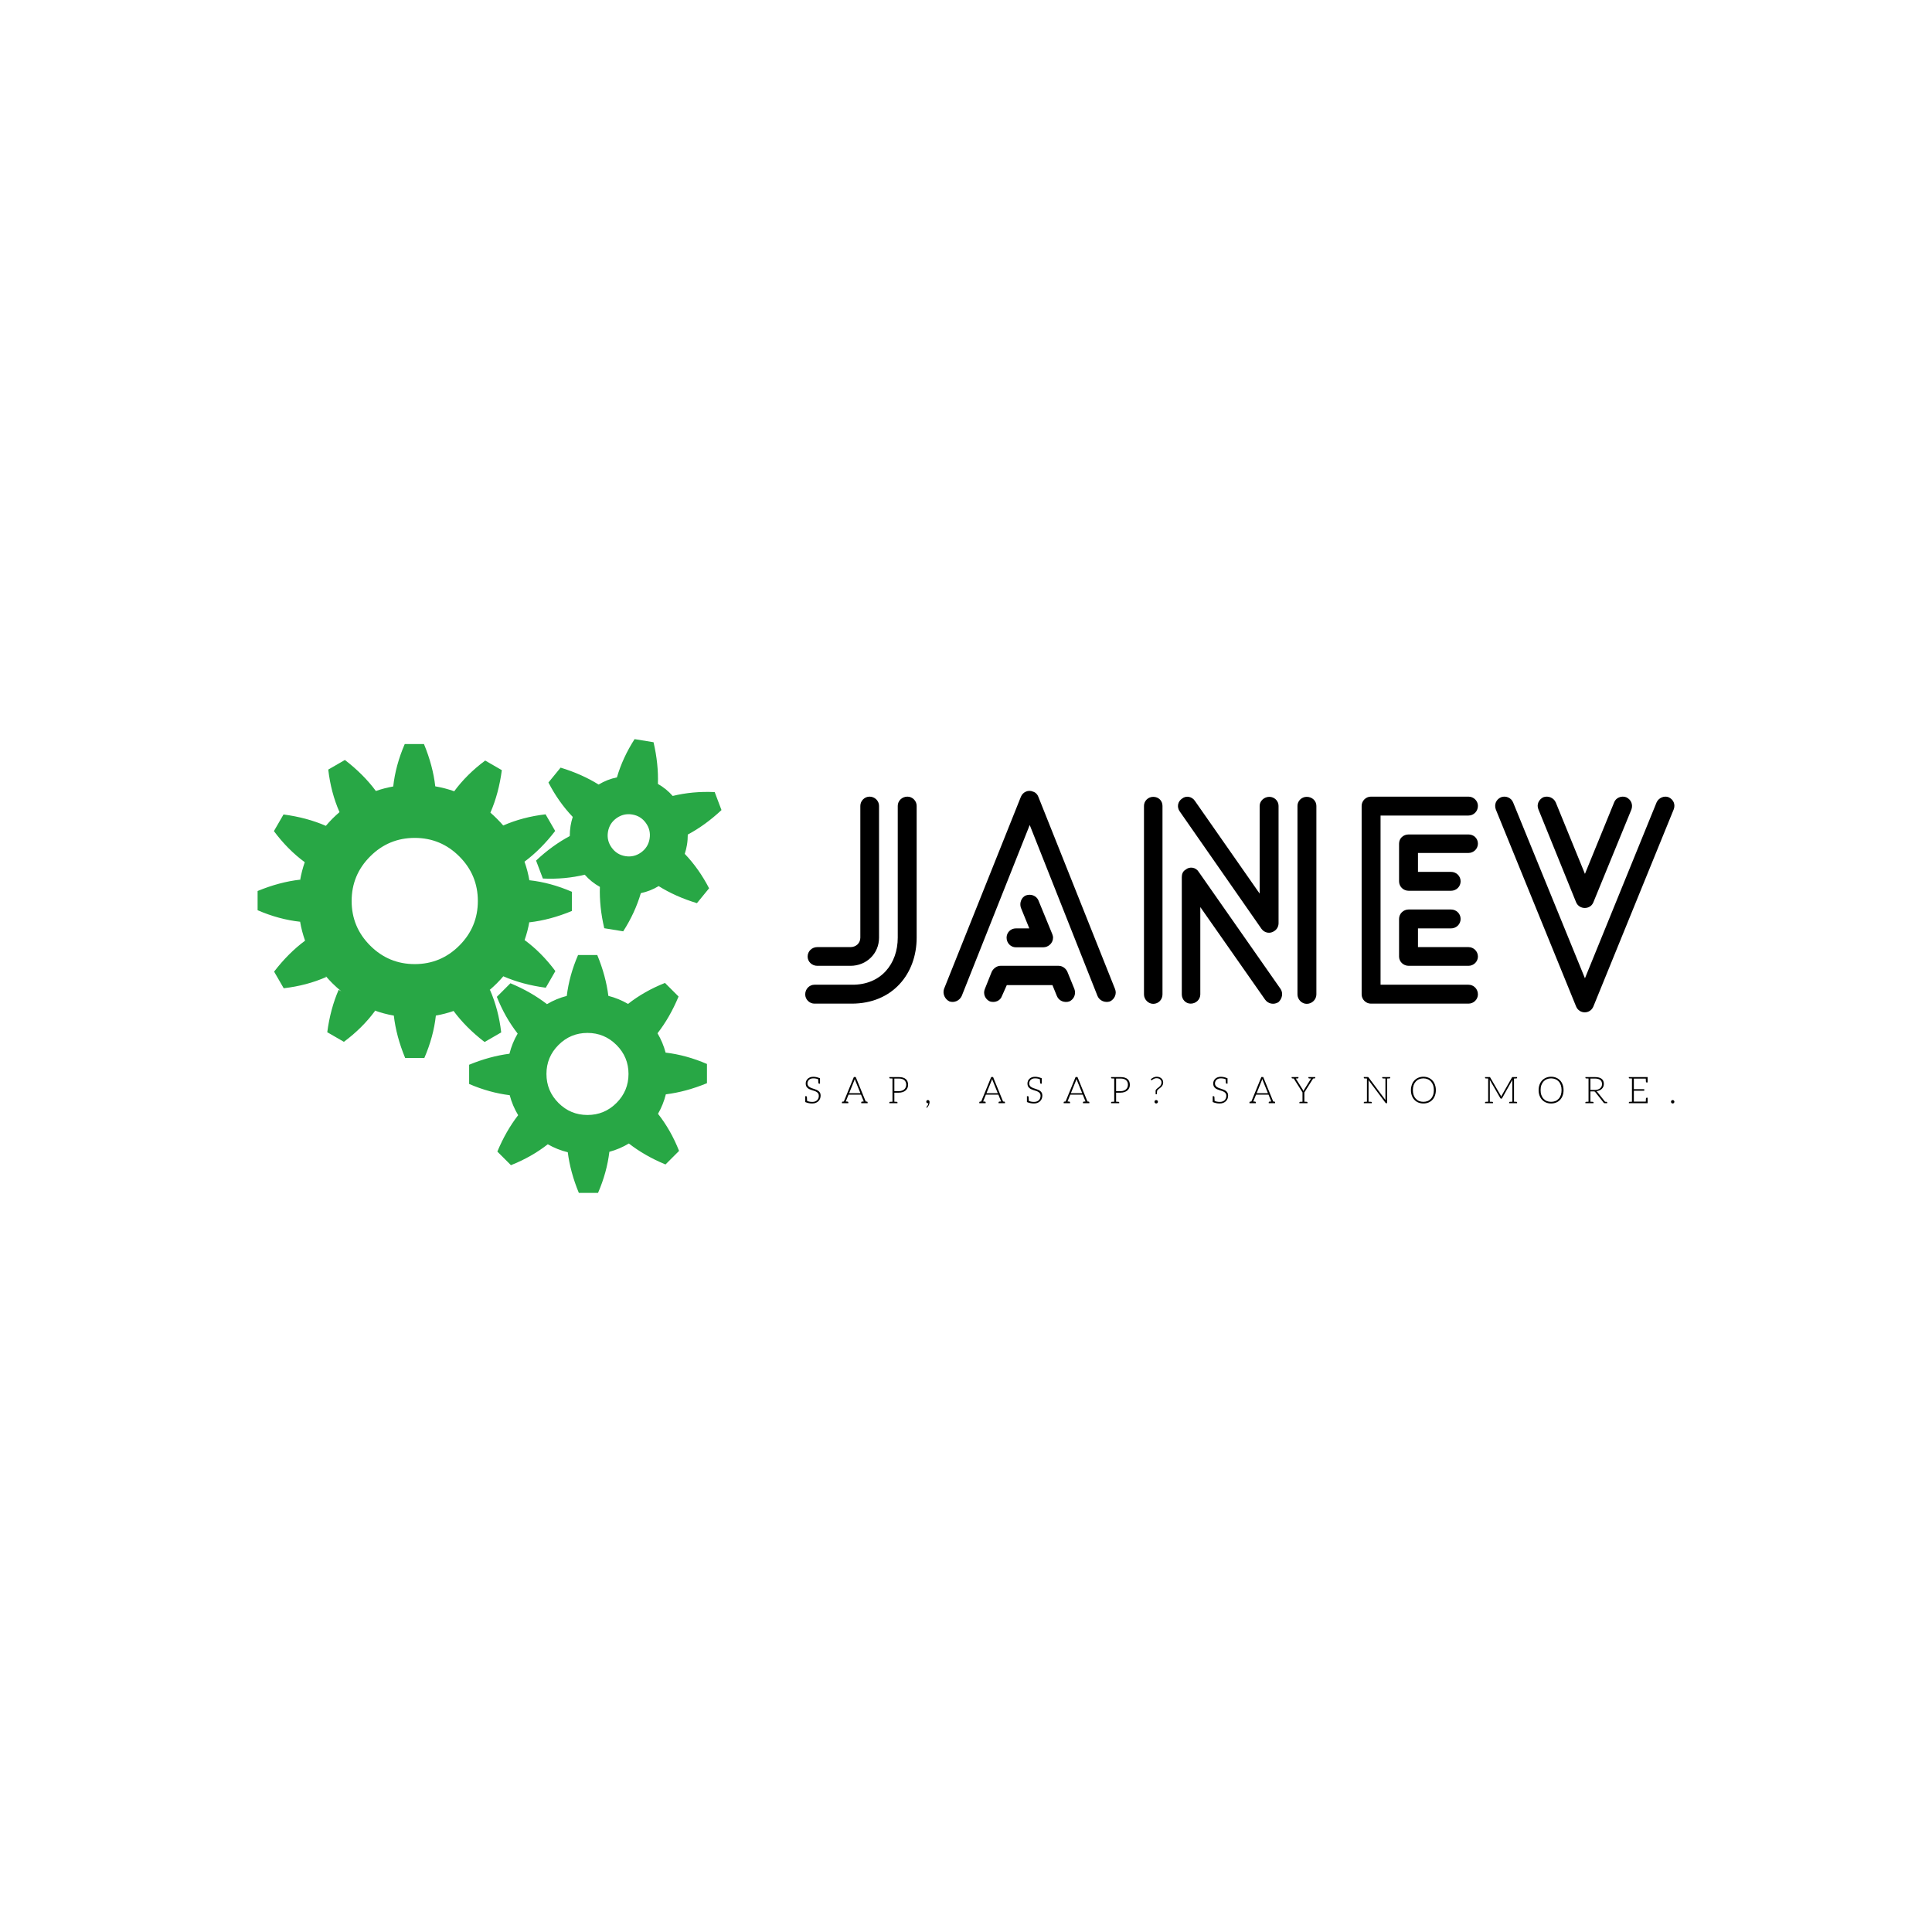
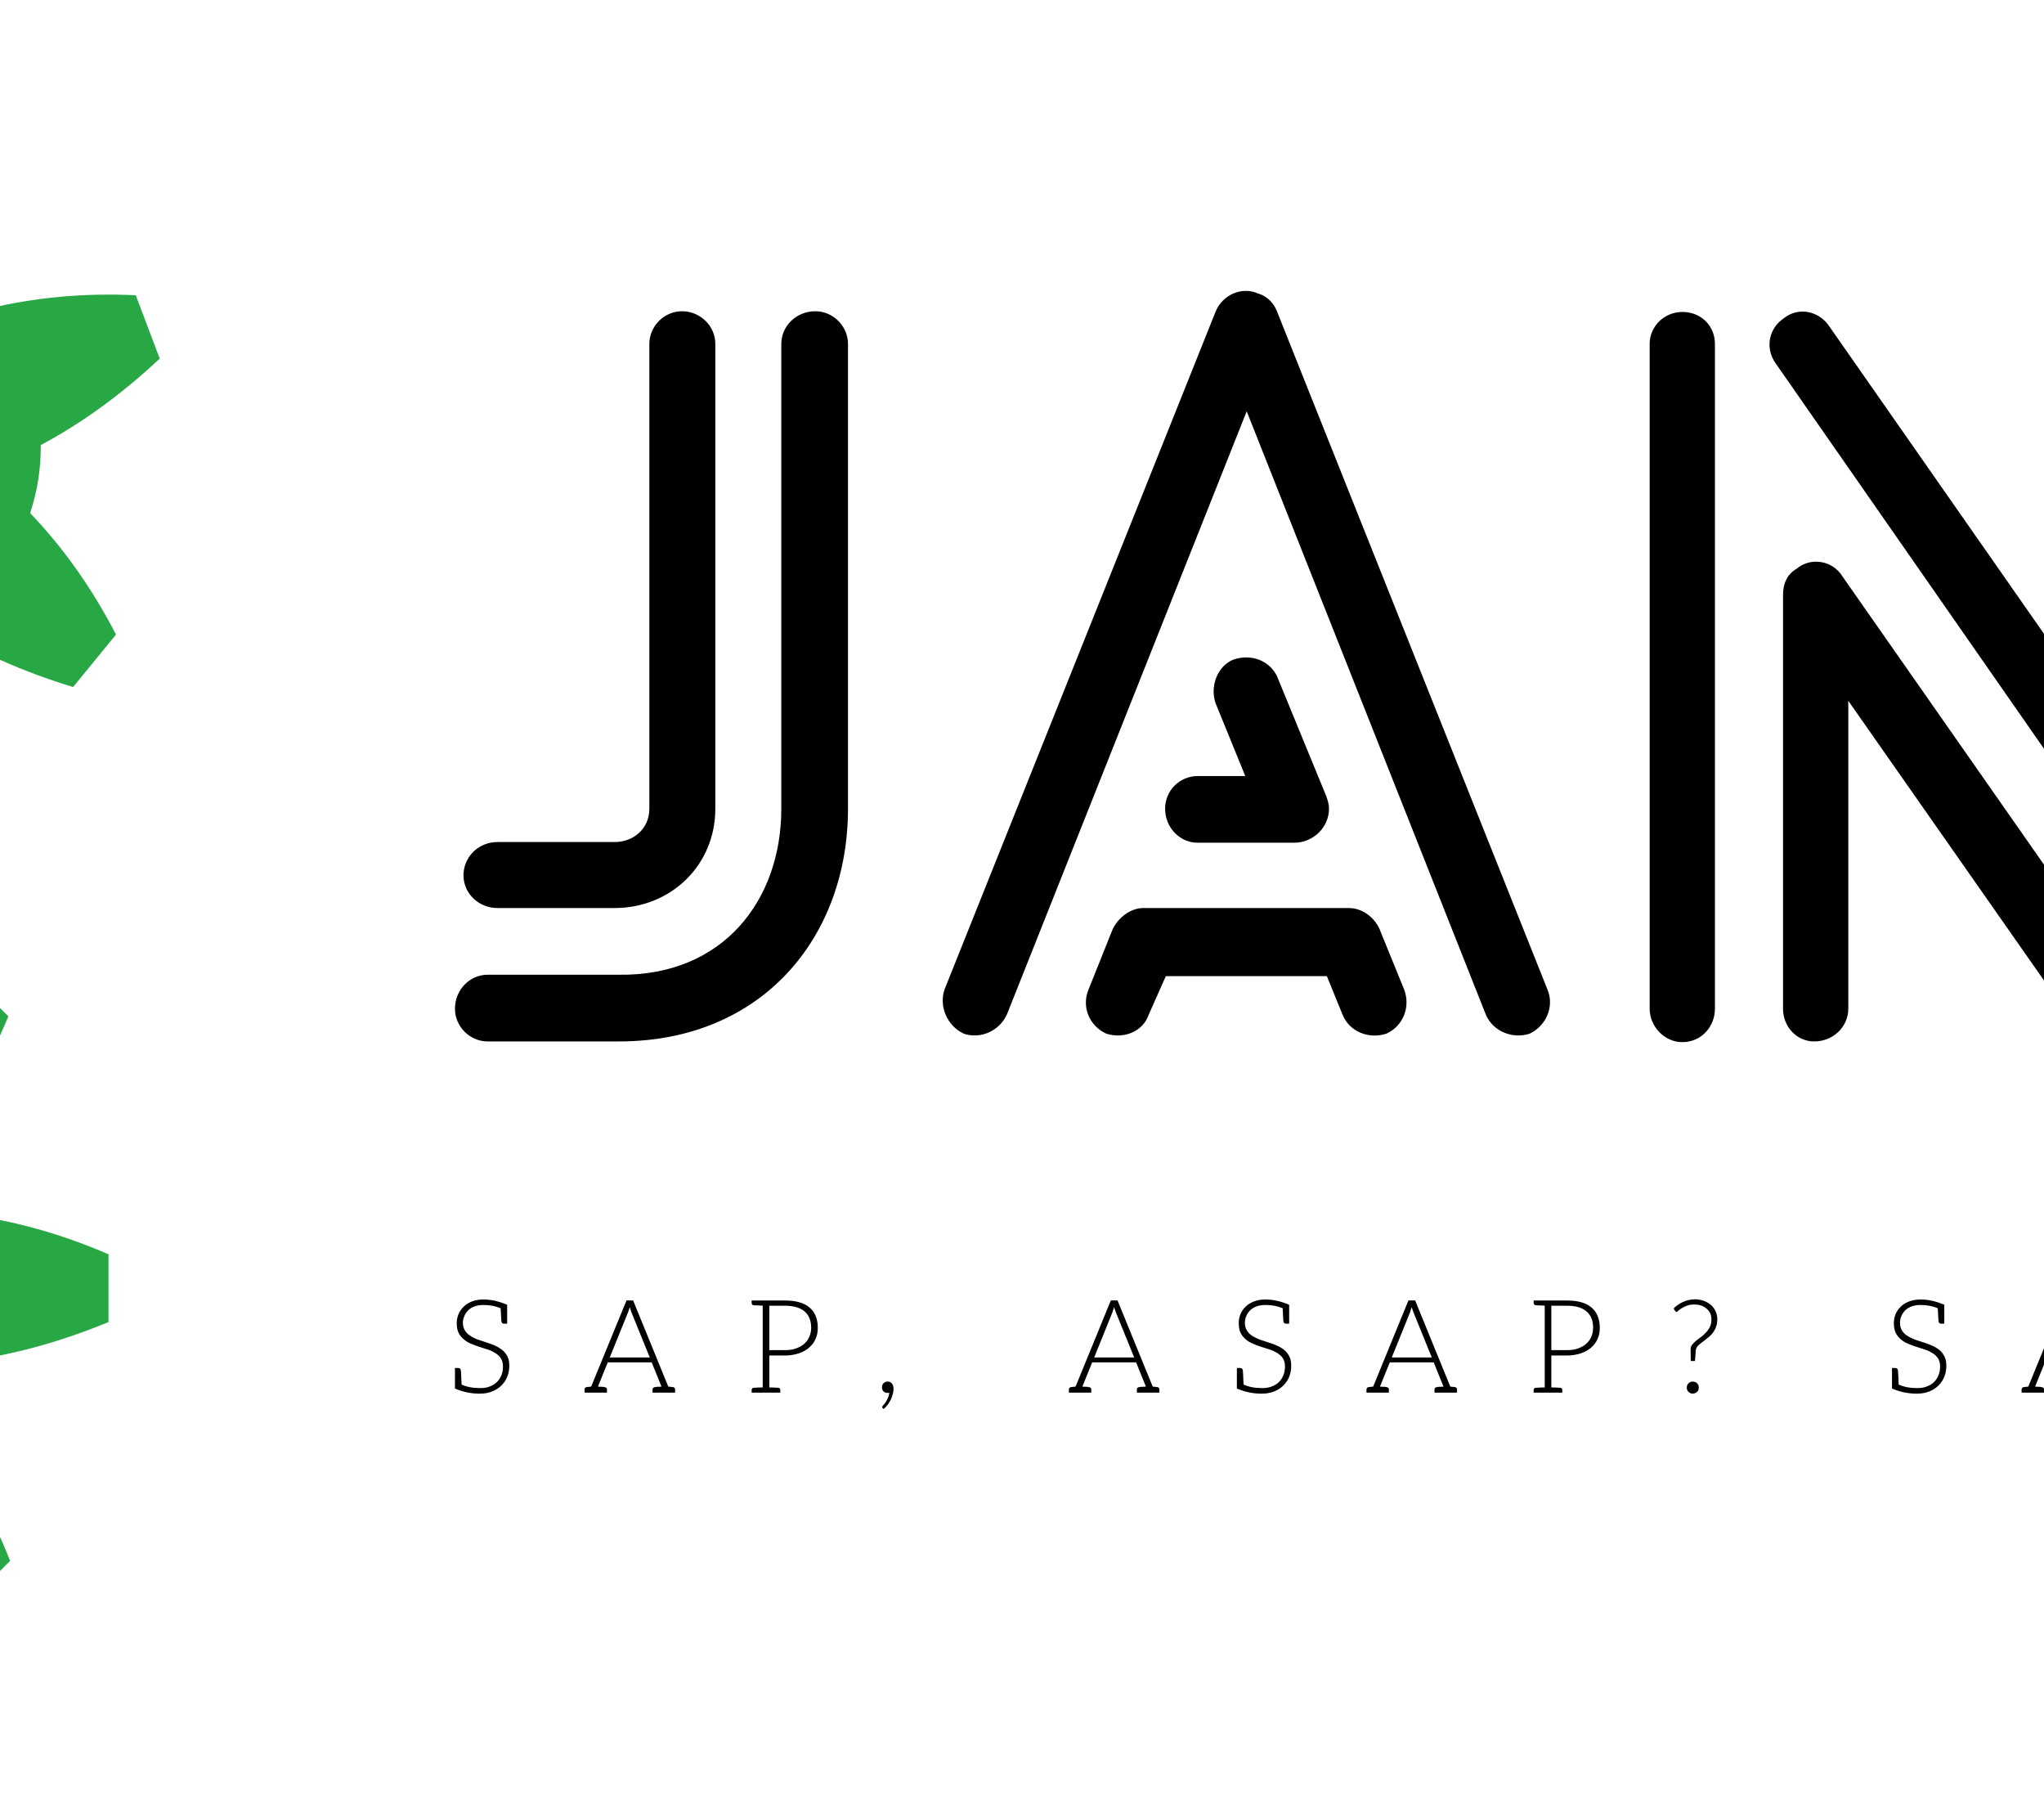
- <svg xmlns="http://www.w3.org/2000/svg" data-v-fde0c5aa="" viewBox="0 0 300 300" class="iconLeftSlogan">
+ <svg xmlns="http://www.w3.org/2000/svg" data-v-fde0c5aa="" viewBox="105 110 90 80" class="iconLeftSlogan">
  <defs data-v-fde0c5aa="">
		
	</defs>
-   <rect data-v-fde0c5aa="" fill="transparent" x="0" y="0" width="300px" height="300px" class="logo-background-square" />
+   <rect data-v-fde0c5aa="" fill="transparent" x="105" y="110" width="155px" height="80px" class="logo-background-square" />
  <defs data-v-fde0c5aa="">
		
	</defs>
  <g data-v-fde0c5aa="" id="7cb9b162-2c62-46f4-9579-3efc371613e8" fill="#000000" transform="matrix(3.123743,0,0,3.123743,123.6271,122.6073)">
    <path d="M0.91 10.64L0.91 10.64L2.76 10.64C4.79 10.64 5.99 9.16 5.99 7.36L5.99 0.81C5.99 0.56 5.78 0.35 5.53 0.35C5.26 0.35 5.05 0.56 5.05 0.81L5.05 7.36C5.05 8.65 4.23 9.72 2.76 9.70L0.91 9.70C0.66 9.70 0.45 9.91 0.45 10.18C0.45 10.43 0.66 10.64 0.91 10.64ZM3.19 7.36L3.19 7.36C3.19 7.64 2.97 7.83 2.70 7.83L1.05 7.83C0.78 7.83 0.57 8.04 0.57 8.30C0.57 8.55 0.78 8.76 1.05 8.76L2.70 8.76C3.49 8.76 4.12 8.16 4.12 7.36L4.12 0.81C4.12 0.56 3.91 0.35 3.65 0.35C3.40 0.35 3.19 0.56 3.19 0.81ZM10.92 7.84L10.92 7.84L12.28 7.84C12.54 7.84 12.77 7.63 12.77 7.36C12.77 7.29 12.75 7.24 12.73 7.18L12.04 5.50C11.94 5.28 11.68 5.17 11.42 5.26C11.20 5.35 11.09 5.63 11.17 5.87L11.59 6.90L10.92 6.90C10.67 6.90 10.46 7.10 10.46 7.36C10.46 7.63 10.67 7.84 10.92 7.84ZM10.23 10.26L10.23 10.26L10.47 9.72L12.74 9.72L12.96 10.26C13.06 10.51 13.34 10.61 13.58 10.53C13.82 10.42 13.92 10.15 13.83 9.91L13.50 9.10C13.44 8.92 13.26 8.76 13.05 8.76L10.15 8.76L10.15 8.76C9.98 8.76 9.80 8.89 9.72 9.06L9.38 9.91C9.28 10.15 9.39 10.42 9.63 10.53C9.88 10.61 10.15 10.50 10.23 10.26ZM8.23 10.26L8.23 10.26L11.61 1.76L14.98 10.26C15.08 10.50 15.36 10.61 15.60 10.53C15.83 10.42 15.95 10.15 15.85 9.91L12.04 0.36C12.00 0.25 11.91 0.14 11.77 0.10C11.55 0 11.27 0.11 11.17 0.36L7.35 9.91C7.27 10.15 7.39 10.42 7.62 10.53C7.85 10.61 8.12 10.50 8.23 10.26ZM18.21 10.18L18.21 10.18L18.21 0.81C18.21 0.56 18.02 0.36 17.75 0.36C17.50 0.36 17.29 0.56 17.29 0.81L17.29 10.18C17.29 10.43 17.50 10.65 17.75 10.65C18.02 10.65 18.21 10.43 18.21 10.18ZM25.86 10.18L25.86 10.18L25.86 0.81C25.86 0.56 25.65 0.36 25.38 0.36C25.13 0.36 24.92 0.56 24.92 0.81L24.92 10.18C24.92 10.43 25.13 10.65 25.38 10.65C25.65 10.65 25.86 10.43 25.86 10.18ZM24.08 9.91L24.08 9.91L20.01 4.09C19.87 3.86 19.56 3.81 19.36 3.98C19.22 4.06 19.17 4.20 19.17 4.35L19.17 10.18C19.17 10.43 19.36 10.64 19.61 10.64C19.88 10.64 20.09 10.43 20.09 10.18L20.09 5.84L23.31 10.44C23.46 10.65 23.74 10.71 23.97 10.57C24.16 10.40 24.22 10.12 24.08 9.91ZM19.07 1.09L19.07 1.09L23.13 6.92C23.28 7.13 23.56 7.18 23.77 7.03C23.91 6.94 23.98 6.79 23.98 6.64L23.98 0.81C23.98 0.56 23.77 0.36 23.52 0.36C23.27 0.36 23.04 0.56 23.04 0.81L23.04 5.17L19.82 0.56C19.68 0.35 19.39 0.28 19.18 0.45C18.97 0.59 18.91 0.87 19.07 1.09ZM33.42 2.23L33.42 2.23L30.45 2.23C30.18 2.23 29.97 2.42 29.97 2.69L29.97 4.56C29.97 4.82 30.18 5.03 30.45 5.03L32.55 5.03C32.82 5.03 33.03 4.82 33.03 4.56C33.03 4.30 32.82 4.09 32.55 4.09L30.91 4.09L30.91 3.15L33.42 3.15C33.68 3.15 33.89 2.94 33.89 2.69C33.89 2.42 33.68 2.23 33.42 2.23ZM32.55 5.96L32.55 5.96L30.45 5.96C30.18 5.96 29.97 6.17 29.97 6.43L29.97 8.30C29.97 8.55 30.18 8.76 30.45 8.76L33.42 8.76C33.68 8.76 33.89 8.55 33.89 8.30C33.89 8.04 33.68 7.83 33.42 7.83L30.91 7.83L30.91 6.90L32.55 6.90C32.82 6.90 33.03 6.69 33.03 6.43C33.03 6.17 32.82 5.96 32.55 5.96ZM33.42 9.70L33.42 9.70L29.05 9.70L29.05 1.29L33.42 1.29C33.68 1.29 33.89 1.08 33.89 0.81C33.89 0.56 33.68 0.35 33.42 0.35L28.57 0.35C28.32 0.35 28.11 0.56 28.11 0.81L28.11 10.18C28.11 10.43 28.32 10.64 28.57 10.64L33.42 10.64C33.68 10.64 33.89 10.43 33.89 10.18C33.89 9.91 33.68 9.70 33.42 9.70ZM36.90 0.99L36.90 0.99L38.77 5.60C38.93 5.98 39.48 5.98 39.63 5.60L41.52 0.99C41.61 0.74 41.50 0.49 41.26 0.38C41.02 0.29 40.74 0.41 40.66 0.64L39.21 4.19L37.76 0.64C37.66 0.41 37.39 0.29 37.14 0.38C36.92 0.49 36.79 0.74 36.90 0.99ZM42.77 0.64L42.77 0.64L39.21 9.38L35.64 0.64C35.55 0.41 35.28 0.29 35.04 0.38C34.79 0.49 34.69 0.74 34.78 0.99L38.77 10.78C38.93 11.17 39.47 11.17 39.63 10.78L43.62 0.99C43.72 0.74 43.61 0.49 43.37 0.38C43.15 0.29 42.87 0.41 42.77 0.64Z" />
  </g>
  <defs data-v-fde0c5aa="">
		
	</defs>
  <g data-v-fde0c5aa="" id="b4c40b8a-8813-42ab-a8b5-891e820e03ad" stroke="none" fill="#28a745" transform="matrix(0.8003646,0,0,0.8003646,35.99818,109.9814)">
    <path d="M52.263 62.886c-.346-2.984-1.073-5.734-2.182-8.251l-.128.074a25.246 25.246 0 0 0 1.485-1.369c.443-.441.849-.898 1.248-1.358l-.01.018c2.452 1.071 5.195 1.809 8.232 2.214l1.863-3.227c-1.779-2.396-3.771-4.401-5.971-6.02.408-1.16.721-2.36.935-3.601v.159c2.658-.298 5.404-1.031 8.236-2.199v-3.727c-2.758-1.192-5.503-1.938-8.236-2.236v.074a21.723 21.723 0 0 0-.954-3.678c2.122-1.578 4.106-3.561 5.952-5.958l-1.863-3.228c-2.97.344-5.706 1.067-8.212 2.167a25.128 25.128 0 0 0-1.22-1.303 25.168 25.168 0 0 0-1.304-1.221l.036.021c1.071-2.451 1.809-5.195 2.214-8.232l-3.227-1.864c-2.393 1.777-4.395 3.766-6.013 5.962a21.582 21.582 0 0 0-3.675-.959c-.3-2.649-1.03-5.383-2.194-8.205h-3.727c-1.191 2.756-1.937 5.5-2.235 8.231a21.79 21.79 0 0 0-3.368.876c-1.585-2.147-3.588-4.152-6.009-6.017l-3.228 1.864c.346 2.985 1.073 5.735 2.182 8.251l.022-.013c-.481.413-.954.845-1.415 1.306-.446.445-.853.907-1.253 1.372-2.447-1.067-5.186-1.804-8.216-2.208L8.164 23.83c1.783 2.4 3.778 4.409 5.984 6.03a22.223 22.223 0 0 0-.912 3.558v-.165c-2.659.297-5.404 1.03-8.236 2.198v3.727c2.758 1.192 5.502 1.938 8.236 2.236v-.071c.213 1.294.546 2.539.974 3.744-2.144 1.584-4.147 3.585-6.009 6.003l1.864 3.228c2.985-.347 5.735-1.073 8.251-2.182l-.119-.205c.411.479.842.951 1.301 1.41a24.887 24.887 0 0 0 1.75 1.576l-.521-.301c-1.071 2.452-1.809 5.195-2.213 8.232l3.228 1.863c2.411-1.793 4.429-3.798 6.054-6.016l-.139-.08c1.214.441 2.468.786 3.773 1.009.299 2.651 1.031 5.39 2.195 8.214h3.727c1.19-2.752 1.934-5.492 2.233-8.22a21.467 21.467 0 0 0 3.438-.892c1.586 2.149 3.591 4.156 6.014 6.022l3.226-1.862zM44.134 46.04c-2.393 2.395-5.274 3.592-8.647 3.592s-6.256-1.197-8.647-3.592c-2.397-2.394-3.595-5.277-3.595-8.65s1.198-6.258 3.595-8.65c2.391-2.395 5.274-3.592 8.647-3.592s6.254 1.197 8.647 3.592c2.397 2.392 3.595 5.277 3.595 8.65s-1.198 6.256-3.595 8.65zm44.17-19.548c.11-.677.155-1.339.155-1.991 2.244-1.198 4.426-2.773 6.541-4.754l-1.318-3.486c-2.874-.134-5.588.123-8.15.748a11.048 11.048 0 0 0-2.87-2.335c.09-2.557-.186-5.25-.847-8.088l-3.678-.601c-1.551 2.418-2.685 4.894-3.424 7.422-1.237.246-2.42.711-3.551 1.39-2.158-1.341-4.609-2.441-7.378-3.281l-2.359 2.885c1.319 2.552 2.896 4.771 4.716 6.675a12.401 12.401 0 0 0-.42 1.724c-.11.678-.156 1.34-.156 1.991-2.244 1.198-4.426 2.773-6.54 4.753l1.318 3.486c2.864.134 5.57-.122 8.125-.742a10.99 10.99 0 0 0 2.939 2.363c-.083 2.537.19 5.208.847 8.022l3.678.601c1.548-2.414 2.68-4.884 3.419-7.406a11.045 11.045 0 0 0 3.458-1.368c2.169 1.355 4.637 2.463 7.426 3.309l2.359-2.885c-1.32-2.554-2.898-4.774-4.721-6.68.18-.561.331-1.14.431-1.752zm-7.253-1.185c-.18 1.113-.731 1.999-1.651 2.66-.919.66-1.935.901-3.047.72-1.114-.182-2-.733-2.66-1.652-.663-.92-.901-1.935-.721-3.048.183-1.113.734-2.002 1.653-2.662.919-.661 1.936-.899 3.047-.717 1.114.182 2 .73 2.661 1.649.662.919.901 1.936.718 3.05zm1.535 37.746c1.588-2.038 2.953-4.409 4.086-7.13l-2.636-2.636c-2.695 1.068-5.081 2.43-7.171 4.07a14.654 14.654 0 0 0-3.814-1.562c-.32-2.561-1.029-5.199-2.151-7.92h-3.727c-1.148 2.655-1.871 5.297-2.19 7.93a14.7 14.7 0 0 0-3.845 1.596c-2.029-1.572-4.384-2.928-7.086-4.053l-2.636 2.636c1.062 2.677 2.412 5.047 4.038 7.128a14.706 14.706 0 0 0-1.59 3.909c-2.531.326-5.137 1.028-7.824 2.137v3.727c2.635 1.141 5.259 1.858 7.872 2.182.358 1.369.907 2.66 1.639 3.875-1.565 2.023-2.916 4.371-4.037 7.064l2.636 2.636c2.687-1.065 5.064-2.421 7.149-4.055a14.717 14.717 0 0 0 3.878 1.547c.322 2.548 1.029 5.175 2.146 7.882h3.727c1.154-2.667 1.88-5.322 2.196-7.967a14.639 14.639 0 0 0 3.78-1.612c2.033 1.581 4.396 2.941 7.108 4.07l2.636-2.636c-1.072-2.705-2.438-5.099-4.087-7.194a14.719 14.719 0 0 0 1.52-3.781c2.578-.316 5.237-1.029 7.979-2.16v-3.727c-2.687-1.163-5.361-1.893-8.025-2.205a14.699 14.699 0 0 0-1.571-3.751zm-7.962 13.521c-1.559 1.557-3.431 2.331-5.625 2.331s-4.067-.774-5.622-2.331c-1.559-1.559-2.337-3.437-2.337-5.631 0-2.193.778-4.065 2.337-5.622 1.555-1.557 3.428-2.337 5.622-2.337s4.066.78 5.625 2.337 2.337 3.429 2.337 5.622c0 2.195-.778 4.073-2.337 5.631z" />
  </g>
  <defs data-v-fde0c5aa="">
		
	</defs>
  <g data-v-fde0c5aa="" id="af711d17-9f22-4ca3-88c9-8980fea30e78" fill="#000000" transform="matrix(0.4096245,0,0,0.4096245,124.7051,165.6425)">
    <path d="M6.43 9.91C6.29 9.65 6.09 9.39 5.85 9.21C5.61 9.03 5.36 8.88 5.07 8.75C4.77 8.62 4.45 8.51 4.14 8.41C3.84 8.32 3.53 8.20 3.23 8.11C2.94 7.99 2.67 7.87 2.44 7.71C2.20 7.56 2.02 7.38 1.88 7.15C1.74 6.93 1.65 6.65 1.65 6.31C1.65 6.06 1.71 5.82 1.81 5.59C1.90 5.35 2.04 5.15 2.23 4.97C2.41 4.79 2.63 4.65 2.91 4.55C3.19 4.45 3.50 4.40 3.86 4.40C4.54 4.40 5.15 4.51 5.71 4.75C5.75 5.54 5.78 5.99 5.78 6.06C5.80 6.29 5.88 6.41 6.08 6.41L6.41 6.41L6.41 4.38C5.53 4.00 4.69 3.81 3.86 3.81C3.40 3.81 3.00 3.88 2.63 4.02C2.27 4.16 1.97 4.34 1.74 4.58C1.50 4.82 1.30 5.08 1.18 5.39C1.05 5.70 0.99 6.02 0.99 6.36C0.99 6.78 1.06 7.14 1.20 7.42C1.34 7.70 1.54 7.92 1.78 8.12C2.02 8.32 2.27 8.46 2.56 8.58C2.86 8.71 3.18 8.82 3.49 8.92C3.79 9.02 4.09 9.11 4.40 9.21C4.69 9.31 4.96 9.45 5.19 9.60C5.43 9.76 5.61 9.94 5.75 10.16C5.89 10.39 5.96 10.68 5.96 11.03C5.96 11.35 5.91 11.66 5.80 11.94C5.68 12.22 5.53 12.46 5.32 12.67C5.11 12.88 4.84 13.05 4.54 13.16C4.23 13.29 3.88 13.33 3.49 13.33C2.70 13.33 2.04 13.20 1.51 12.95C1.50 12.75 1.50 12.54 1.48 12.32C1.47 12.10 1.47 11.91 1.46 11.76C1.44 11.61 1.44 11.52 1.44 11.51C1.43 11.28 1.33 11.17 1.13 11.17L0.80 11.17L0.80 13.02L0.80 13.20L0.80 13.38C1.65 13.75 2.53 13.93 3.46 13.93C3.96 13.93 4.41 13.85 4.80 13.69C5.19 13.54 5.53 13.31 5.80 13.05C6.06 12.78 6.29 12.46 6.43 12.10C6.57 11.73 6.64 11.34 6.64 10.92C6.64 10.51 6.57 10.18 6.43 9.91ZM24.19 13.22L23.73 13.17L19.95 3.91L19.24 3.91L15.44 13.17L14.99 13.22C14.81 13.23 14.73 13.33 14.73 13.50L14.73 13.82L15.18 13.82L15.47 13.82L15.72 13.82L15.82 13.82L17.14 13.82L17.14 13.50C17.14 13.31 17.02 13.23 16.81 13.22C16.80 13.22 16.77 13.20 16.73 13.20C16.69 13.20 16.63 13.19 16.53 13.19C16.44 13.19 16.31 13.19 16.17 13.17L17.15 10.75L17.22 10.57L21.95 10.57L22.02 10.75L23.00 13.17C22.86 13.19 22.75 13.19 22.65 13.19C22.55 13.19 22.48 13.20 22.44 13.20C22.40 13.20 22.37 13.22 22.36 13.22C22.15 13.23 22.04 13.31 22.04 13.50L22.04 13.82L23.35 13.82L23.45 13.82L23.72 13.82L24.00 13.82L24.46 13.82L24.46 13.50C24.46 13.33 24.37 13.23 24.19 13.22ZM19.39 5.22C19.42 5.14 19.46 5.04 19.49 4.94C19.52 4.84 19.56 4.75 19.59 4.63C19.61 4.75 19.66 4.84 19.68 4.94C19.71 5.04 19.75 5.12 19.78 5.21L21.74 10.04L17.44 10.04ZM38.92 4.68C38.33 4.17 37.45 3.92 36.29 3.92L33.88 3.92L32.69 3.92L32.69 4.19C32.69 4.34 32.79 4.42 32.97 4.44L33.11 4.44C33.18 4.44 33.28 4.45 33.42 4.45C33.56 4.45 33.71 4.47 33.88 4.47L33.88 13.26C33.71 13.26 33.56 13.27 33.42 13.27C33.28 13.27 33.18 13.29 33.11 13.29L32.97 13.29C32.79 13.30 32.69 13.38 32.69 13.54L32.69 13.82L33.88 13.82L34.59 13.82L35.77 13.82L35.77 13.54C35.77 13.38 35.67 13.30 35.49 13.29L35.36 13.29C35.29 13.29 35.18 13.27 35.04 13.27C34.90 13.27 34.76 13.26 34.59 13.26L34.59 9.83L36.29 9.83C36.83 9.83 37.32 9.74 37.76 9.60C38.19 9.45 38.56 9.25 38.86 8.99C39.17 8.72 39.41 8.41 39.56 8.05C39.73 7.69 39.80 7.29 39.80 6.86C39.80 5.92 39.51 5.18 38.92 4.68ZM38.89 7.81C38.77 8.11 38.58 8.36 38.35 8.57C38.11 8.78 37.81 8.95 37.46 9.07C37.11 9.20 36.72 9.25 36.29 9.25L34.59 9.25L34.59 4.48L36.29 4.48C37.21 4.48 37.91 4.69 38.39 5.10C38.85 5.50 39.09 6.09 39.09 6.85C39.09 7.20 39.02 7.52 38.89 7.81ZM46.70 13.23C46.70 13.41 46.75 13.57 46.86 13.68C46.97 13.79 47.12 13.85 47.29 13.85L47.40 13.85C47.43 13.85 47.46 13.83 47.49 13.82C47.47 13.99 47.43 14.14 47.38 14.29C47.32 14.45 47.25 14.57 47.18 14.70C47.11 14.83 47.04 14.94 46.97 15.02C46.90 15.11 46.83 15.19 46.79 15.23C46.77 15.25 46.76 15.27 46.75 15.30C46.73 15.33 46.72 15.33 46.72 15.36C46.72 15.40 46.73 15.44 46.77 15.48L46.89 15.58C47.04 15.43 47.19 15.29 47.32 15.11C47.45 14.92 47.56 14.74 47.66 14.55C47.75 14.35 47.81 14.15 47.87 13.96C47.92 13.76 47.94 13.58 47.94 13.38C47.94 13.16 47.88 12.98 47.77 12.84C47.66 12.70 47.50 12.63 47.31 12.63C47.12 12.63 46.98 12.70 46.87 12.81C46.76 12.92 46.70 13.06 46.70 13.23ZM76.26 13.22L75.80 13.17L72.02 3.91L71.30 3.91L67.51 13.17L67.06 13.22C66.88 13.23 66.79 13.33 66.79 13.50L66.79 13.82L67.24 13.82L67.54 13.82L67.79 13.82L67.89 13.82L69.20 13.82L69.20    13.50C69.20 13.31 69.09 13.23 68.88 13.22C68.87 13.22 68.84 13.20 68.80 13.20C68.75 13.20 68.70 13.19 68.60 13.19C68.50 13.19 68.38 13.19 68.24 13.17L69.22 10.75L69.29 10.57L74.02 10.57L74.09 10.75L75.07 13.17C74.93 13.19 74.82 13.19 74.72 13.19C74.62 13.19 74.55 13.20 74.51 13.20C74.47 13.20 74.44 13.22 74.42 13.22C74.21 13.23 74.10 13.31 74.10 13.50L74.10 13.82L75.42 13.82L75.52 13.82L75.78 13.82L76.06 13.82L76.52 13.82L76.52 13.50C76.52 13.33 76.44 13.23 76.26 13.22ZM71.46 5.22C71.48 5.14 71.53 5.04 71.55 4.94C71.58 4.84 71.62 4.75 71.65 4.63C71.68 4.75 71.72 4.84 71.75 4.94C71.78 5.04 71.82 5.12 71.85 5.21L73.81 10.04L69.51 10.04ZM90.48 9.91C90.34 9.65 90.15 9.39 89.91 9.21C89.67 9.03 89.42 8.88 89.12 8.75C88.83 8.62 88.51 8.51 88.20 8.41C87.89 8.32 87.58 8.20 87.29 8.11C87.00 7.99 86.73 7.87 86.49 7.71C86.25 7.56 86.07 7.38 85.93 7.15C85.79 6.93 85.71 6.65 85.71 6.31C85.71 6.06 85.76 5.82 85.86 5.59C85.96 5.35 86.10 5.15 86.28 4.97C86.46 4.79 86.69 4.65 86.97 4.55C87.25 4.45 87.56 4.40 87.92 4.40C88.59 4.40 89.21 4.51 89.77 4.75C89.81 5.54 89.84 5.99 89.84 6.06C89.85 6.29 89.94 6.41 90.13 6.41L90.47 6.41L90.47 4.38C89.59 4.00 88.75 3.81 87.92 3.81C87.46 3.81 87.05 3.88 86.69 4.02C86.32 4.16 86.03 4.34 85.79 4.58C85.55 4.82 85.36 5.08 85.23 5.39C85.11 5.70 85.05 6.02 85.05 6.36C85.05 6.78 85.12 7.14 85.26 7.42C85.40 7.70 85.60 7.92 85.83 8.12C86.07 8.32 86.32 8.46 86.62 8.58C86.91 8.71 87.23 8.82 87.54 8.92C87.85 9.02 88.14 9.11 88.45 9.21C88.75 9.31 89.01 9.45 89.25 9.60C89.49 9.76 89.67 9.94 89.81 10.16C89.95 10.39 90.02 10.68 90.02 11.03C90.02 11.35 89.96 11.66 89.85 11.94C89.74 12.22 89.59 12.46 89.38 12.67C89.17 12.88 88.90 13.05 88.59 13.16C88.28 13.29 87.93 13.33 87.54 13.33C86.76 13.33 86.10 13.20 85.57 12.95C85.55 12.75 85.55 12.54 85.54 12.32C85.53 12.10 85.53 11.91 85.51 11.76C85.50 11.61 85.50 11.52 85.50 11.51C85.48 11.28 85.39 11.17 85.19 11.17L84.85 11.17L84.85 13.02L84.85 13.20L84.85 13.38C85.71 13.75 86.59 13.93 87.51 13.93C88.02 13.93 88.47 13.85 88.86 13.69C89.25 13.54 89.59 13.31 89.85 13.05C90.12 12.78 90.34 12.46 90.48 12.10C90.62 11.73 90.69 11.34 90.69 10.92C90.69 10.51 90.62 10.18 90.48 9.91ZM108.25 13.22L107.79 13.17L104.01 3.91L103.29 3.91L99.50 13.17L99.05 13.22C98.87 13.23 98.78 13.33 98.78 13.50L98.78 13.82L99.23 13.82L99.53 13.82L99.78 13.82L99.88 13.82L101.19 13.82L101.19 13.50C101.19 13.31 101.08 13.23 100.87 13.22C100.86 13.22 100.83 13.20 100.79 13.20C100.74 13.20 100.69 13.19 100.59 13.19C100.49 13.19 100.37 13.19 100.23 13.17L101.21 10.75L101.28 10.57L106.01 10.57L106.08 10.75L107.06 13.17C106.92 13.19 106.81 13.19 106.71 13.19C106.61 13.19 106.54 13.20 106.50 13.20C106.46 13.20 106.43 13.22 106.41 13.22C106.20 13.23 106.09 13.31 106.09 13.50L106.09 13.82L107.41 13.82L107.51 13.82L107.77 13.82L108.05 13.82L108.51 13.82L108.51 13.50C108.51 13.33 108.43 13.23 108.25 13.22ZM103.45 5.22C103.47 5.14 103.52 5.04 103.54 4.94C103.57 4.84 103.61 4.75 103.64 4.63C103.67 4.75 103.71 4.84 103.74 4.94C103.77 5.04 103.81 5.12 103.84 5.21L105.80 10.04L101.50 10.04ZM122.98 4.68C122.39 4.17 121.51 3.92 120.34 3.92L117.94 3.92L116.75 3.92L116.75 4.19C116.75 4.34 116.84 4.42 117.03 4.44L117.17 4.44C117.24 4.44 117.33 4.45 117.47 4.45C117.61 4.45 117.77 4.47 117.94 4.47L117.94 13.26C117.77 13.26 117.61 13.27 117.47 13.27C117.33 13.27 117.24 13.29 117.17 13.29L117.03 13.29C116.84 13.30 116.75 13.38 116.75 13.54L116.75 13.82L117.94 13.82L118.65 13.82L119.83 13.82L119.83 13.54C119.83 13.38 119.73 13.30 119.55 13.29L119.42 13.29C119.35 13.29 119.24 13.27 119.10 13.27C118.96 13.27 118.82 13.26 118.65 13.26L118.65 9.83L120.34 9.83C120.89 9.83 121.38 9.74 121.81 9.60C122.25 9.45 122.61 9.25 122.92 8.99C123.23 8.72 123.47 8.41 123.62 8.05C123.79 7.69 123.86 7.29 123.86 6.86C123.86 5.92 123.56 5.18 122.98 4.68ZM122.95 7.81C122.82 8.11 122.64 8.36 122.40 8.57C122.16 8.78 121.87 8.95 121.52 9.07C121.17 9.20 120.78 9.25 120.34 9.25L118.65 9.25L118.65 4.48L120.34 4.48C121.27 4.48 121.97 4.69 122.44 5.10C122.91 5.50 123.14 6.09 123.14 6.85C123.14 7.20 123.07 7.52 122.95 7.81ZM131.80 4.77L131.96 5.05C131.99 5.11 132.06 5.14 132.13 5.14C132.16 5.14 132.22 5.10 132.30 5.01C132.38 4.93 132.51 4.84 132.66 4.75C132.82 4.65 133.01 4.55 133.24 4.47C133.46 4.38 133.73 4.35 134.04 4.35C134.27 4.35 134.51 4.38 134.74 4.45C134.96 4.52 135.14 4.63 135.31 4.77C135.48 4.91 135.62 5.08 135.72 5.28C135.81 5.47 135.86 5.70 135.86 5.95C135.86 6.26 135.80 6.54 135.69 6.76C135.58 6.99 135.44 7.18 135.27 7.36C135.10 7.53 134.93 7.70 134.74 7.84C134.54 7.98 134.36 8.12 134.19 8.26C134.02 8.40 133.90 8.54 133.78 8.68C133.67 8.82 133.62 8.99 133.62 9.18L133.62 9.21L133.64 10.42L134.09 10.42L134.18 9.27C134.19 9.11 134.26 8.96 134.37 8.83C134.48 8.71 134.64 8.57 134.81 8.44C134.97 8.32 135.16 8.18 135.35 8.02C135.55 7.88 135.74 7.71 135.91 7.52C136.08 7.32 136.21 7.10 136.32 6.85C136.43 6.59 136.49 6.27 136.49 5.92C136.49 5.60 136.42 5.31 136.29 5.04C136.16 4.77 136.00 4.55 135.77 4.37C135.55 4.19 135.31 4.05 135.02 3.95C134.72 3.85 134.41 3.79 134.09 3.79C133.83 3.79 133.59 3.82 133.36 3.88C133.14 3.93 132.94 4.02 132.75 4.10C132.55 4.19 132.37 4.30 132.22 4.41C132.06 4.52 131.92 4.65 131.80 4.77ZM133.21 13.29C133.21 13.47 133.27 13.61 133.39 13.73C133.52 13.86 133.67 13.93 133.85 13.93C133.94 13.93 134.02 13.90 134.11 13.87C134.19 13.85 134.26 13.79 134.32 13.73C134.37 13.68 134.43 13.62 134.46 13.54C134.48 13.45 134.50 13.38 134.50 13.29C134.50 13.20 134.48 13.12 134.46 13.03C134.43 12.95 134.37 12.88 134.32 12.82C134.26 12.77 134.19 12.71 134.11 12.68C134.02 12.66 133.94 12.63 133.85 12.63C133.76 12.63 133.69 12.66 133.60 12.68C133.53 12.71 133.45 12.77 133.39 12.82C133.34 12.88 133.28 12.95 133.25 13.03C133.22 13.12 133.21 13.20 133.21 13.29ZM160.90 9.91C160.76 9.65 160.57 9.39 160.33 9.21C160.09 9.03 159.84 8.88 159.54 8.75C159.25 8.62 158.93 8.51 158.62 8.41C158.31 8.32 158.00 8.20 157.71 8.11C157.42 7.99 157.15 7.87 156.91 7.71C156.67 7.56 156.49 7.38 156.35 7.15C156.21 6.93 156.13 6.65 156.13 6.31C156.13 6.06 156.18 5.82 156.28 5.59C156.38 5.35 156.52 5.15 156.70 4.97C156.88 4.79 157.11 4.65 157.39 4.55C157.67 4.45 157.98 4.40 158.34 4.40C159.01 4.40 159.63 4.51 160.19 4.75C160.23 5.54 160.26 5.99 160.26 6.06C160.27 6.29 160.36 6.41 160.55 6.41L160.89 6.41L160.89 4.38C160.01 4.00 159.17 3.81 158.34 3.81C157.88 3.81 157.47 3.88 157.11 4.02C156.74 4.16 156.45 4.34 156.21 4.58C155.97 4.82 155.78 5.08 155.65 5.39C155.53 5.70 155.47 6.02 155.47 6.36C155.47 6.78 155.54 7.14 155.68 7.42C155.82 7.70 156.02 7.92 156.25 8.12C156.49 8.32 156.74 8.46 157.04 8.58C157.33 8.71 157.65 8.82 157.96 8.92C158.27 9.02 158.56 9.11 158.87 9.21C159.17 9.31 159.43 9.45 159.67 9.60C159.91 9.76 160.09 9.94 160.23 10.16C160.37 10.39 160.44 10.68 160.44 11.03C160.44 11.35 160.38 11.66 160.27 11.94C160.16 12.22 160.01 12.46 159.80 12.67C159.59 12.88 159.32 13.05 159.01 13.16C158.70 13.29 158.35 13.33 157.96 13.33C157.18 13.33 156.52 13.20 155.99 12.95C155.97 12.75 155.97 12.54 155.96 12.32C155.95 12.10 155.95 11.91 155.93 11.76C155.92 11.61 155.92 11.52 155.92 11.51C155.90 11.28 155.81 11.17 155.61 11.17L155.27 11.17L155.27 13.02L155.27 13.20L155.27 13.38C156.13 13.75 157.01 13.93 157.93 13.93C158.44 13.93 158.89 13.85 159.28 13.69C159.67 13.54 160.01 13.31 160.27 13.05C160.54 12.78 160.76 12.46 160.90 12.10C161.04 11.73 161.11 11.34 161.11 10.92C161.11 10.51 161.04 10.18 160.90 9.91ZM178.67 13.22L178.21 13.17L174.43 3.91L173.71 3.91L169.92 13.17L169.47 13.22C169.29 13.23 169.20 13.33 169.20 13.50L169.20 13.82L169.65 13.82L169.95 13.82L170.20 13.82L170.30 13.82L171.61 13.82L171.61 13.50C171.61 13.31 171.50 13.23 171.29 13.22C171.28 13.22 171.25 13.20 171.21 13.20C171.16 13.20 171.11 13.19 171.01 13.19C170.91 13.19 170.79 13.19 170.65 13.17L171.63 10.75L171.70 10.57L176.43 10.57L176.50 10.75L177.48 13.17C177.34 13.19 177.23 13.19 177.13 13.19C177.03 13.19 176.96 13.20 176.92 13.20C176.88 13.20 176.85 13.22 176.83 13.22C176.62 13.23 176.51 13.31 176.51 13.50L176.51 13.82L177.83 13.82L177.93 13.82L178.19 13.82L178.47 13.82L178.93 13.82L178.93 13.50C178.93 13.33 178.85 13.23 178.67 13.22ZM173.87 5.22C173.89 5.14 173.94 5.04 173.96 4.94C173.99 4.84 174.03 4.75 174.06 4.63C174.09 4.75 174.13 4.84 174.16 4.94C174.19 5.04 174.23 5.12 174.26 5.21L176.22 10.04L171.92 10.04ZM193.69 3.92L193.62 3.92L193.06 3.92L192.95 3.92L191.55 3.92L191.55 4.19C191.55 4.34 191.65 4.42 191.83 4.44L191.94 4.44C192.00 4.44 192.07 4.45 192.18 4.45C192.29 4.45 192.42 4.47 192.56 4.47L189.97 8.64C189.90 8.75 189.84 8.85 189.80 8.95C189.76 9.04 189.71 9.16 189.67 9.25C189.63 9.16 189.59 9.04 189.55 8.95C189.50 8.85 189.45 8.75 189.38 8.64L186.77 4.47C186.91 4.47 187.04 4.45 187.15 4.45C187.26 4.45 187.35 4.44 187.40 4.44L187.50 4.44C187.68 4.42 187.78 4.34 187.78 4.19L187.78 3.92L186.38 3.92L186.27 3.92L185.71 3.92L185.64 3.92L185.19 3.92L185.19 4.19C185.19 4.34 185.29 4.42 185.47 4.44C185.71 4.45 185.89 4.47 185.99 4.47L189.31 9.73L189.31 13.26C189.14 13.26 188.99 13.27 188.85 13.27C188.71 13.27 188.61 13.29 188.54 13.29L188.41 13.29C188.23 13.30 188.13 13.38 188.13 13.54L188.13 13.82L189.31 13.82L190.02 13.82L191.20 13.82L191.20 13.54C191.20 13.38 191.11 13.30 190.93 13.29L190.79 13.29C190.72 13.29 190.62 13.27 190.48 13.27C190.34 13.27 190.19 13.26 190.02 13.26L190.02 9.73L193.34 4.47C193.45 4.47 193.62 4.45 193.86 4.44C194.04 4.42 194.14 4.34 194.14 4.19L194.14 3.92ZM221.38 3.92L220.75 3.92L219.53 3.92L219.53 4.19C219.53 4.34 219.63 4.42 219.81 4.44L219.95 4.44C220.02 4.44 220.14 4.45 220.28 4.45C220.42 4.45 220.58 4.47 220.75 4.47L220.75 12.22C220.75 12.35 220.75 12.49 220.77 12.63L214.35 4.05C214.31 3.99 214.28 3.95 214.24 3.93C214.20 3.92 214.16 3.91 214.09 3.91L213.74 3.91L212.55 3.91L212.55 4.19C212.55 4.34 212.65 4.42 212.83 4.44L212.97 4.44C213.04 4.44 213.14 4.45 213.28 4.45C213.42 4.45 213.57 4.47 213.74 4.47L213.74 13.26C213.57 13.26 213.42 13.27 213.28 13.27C213.14 13.27 213.04 13.29 212.97 13.29L212.83 13.29C212.65 13.30 212.55 13.38 212.55 13.54L212.55 13.82L213.74 13.82L214.35 13.82L215.57 13.82L215.57 13.54C215.57 13.38 215.47 13.30 215.29 13.29L215.15 13.29C215.08 13.29 214.96 13.27 214.82 13.27C214.68 13.27 214.52 13.26 214.35 13.26L214.35 5.49C214.35 5.36 214.35 5.22 214.34 5.08L220.78 13.68C220.85 13.78 220.92 13.82 221.03 13.82L221.38 13.82L221.38 4.47C221.55 4.47 221.69 4.45 221.83 4.45C221.97 4.45 222.08 4.44 222.15 4.44L222.28 4.44C222.46 4.42 222.56 4.34 222.56 4.19L222.56 3.92ZM239.86 8.86C239.86 8.11 239.74 7.41 239.51 6.79C239.29 6.17 238.97 5.64 238.55 5.19C238.13 4.75 237.64 4.40 237.06 4.16C236.49 3.92 235.83 3.79 235.13 3.79C234.43 3.79 233.80 3.92 233.23 4.16C232.65 4.40 232.15 4.75 231.73 5.19C231.31 5.64 230.99 6.17 230.76 6.79C230.54 7.41 230.41 8.11 230.41 8.86C230.41 9.63 230.54 10.33 230.76 10.95C230.99 11.56 231.31 12.10 231.73 12.54C232.15 12.99 232.65 13.33 233.23 13.57C233.80 13.80 234.43 13.93 235.13 13.93C235.83 13.93 236.49 13.80 237.06 13.57C237.64 13.33 238.13 12.99 238.55 12.54C238.97 12.10 239.29 11.56 239.51 10.95C239.74 10.33 239.86 9.63 239.86 8.86ZM239.11 8.86C239.11 9.56 239.02 10.18 238.83 10.72C238.63 11.27 238.36 11.75 238.01 12.12C237.66 12.50 237.24 12.81 236.75 13.01C236.26 13.20 235.73 13.30 235.13 13.30C234.54 13.30 234.01 13.20 233.52 13.01C233.03 12.81 232.61 12.50 232.26 12.12C231.91 11.75 231.63 11.27 231.43 10.72C231.24 10.18 231.15 9.56 231.15 8.86C231.15 8.18 231.24 7.55 231.43 7.00C231.63 6.45 231.91 5.98 232.26 5.60C232.61 5.22 233.03 4.91 233.52 4.72C234.01 4.52 234.54 4.41 235.13 4.41C235.73 4.41 236.26 4.52 236.75 4.72C237.24 4.91 237.66 5.22 238.01 5.60C238.36 5.98 238.63 6.45 238.83 7.00C239.02 7.55 239.11 8.18 239.11 8.86ZM270.38 4.44C270.56 4.42 270.66 4.34 270.66 4.19L270.66 3.92L269.49 3.92L268.98 3.92C268.91 3.92 268.87 3.92 268.83 3.93C268.79 3.95 268.76 3.99 268.72 4.05L264.82 10.92C264.78 10.99 264.75 11.06 264.73 11.13C264.70 11.20 264.67 11.28 264.64 11.35C264.59 11.20 264.53 11.06 264.46 10.93L260.46 4.05C260.41 3.99 260.39 3.95 260.34 3.93C260.30 3.92 260.26 3.92 260.19 3.92L259.70 3.92L258.51 3.92L258.51 4.19C258.51 4.34 258.61 4.42 258.79 4.44L258.93 4.44C259.00 4.44 259.10 4.45 259.24 4.45C259.38 4.45 259.53 4.47 259.70 4.47L259.70 13.26C259.53 13.26 259.38 13.27 259.24 13.27C259.10 13.27 259.00 13.29 258.93 13.29L258.79 13.29C258.61 13.30 258.51 13.38 258.51 13.54L258.51 13.82L259.70 13.82L260.32 13.82L261.53 13.82L261.53 13.54C261.53 13.38 261.44 13.30 261.25 13.29L261.11 13.29C261.04 13.29 260.93 13.27 260.79 13.27C260.65 13.27 260.48 13.26 260.32 13.26L260.32 5.38C260.32 5.25 260.32 5.12 260.30 4.98L264.31 11.91C264.38 12.04 264.47 12.10 264.59 12.10L264.70 12.10C264.82 12.10 264.91 12.04 264.98 11.91L268.87 4.98C268.86 5.12 268.86 5.25 268.86 5.38L268.86 13.26C268.69 13.26 268.52 13.27 268.38 13.27C268.24 13.27 268.13 13.29 268.06 13.29L267.92 13.29C267.74 13.30 267.64 13.38 267.64 13.54L267.64 13.82L268.86 13.82L269.49 13.82L270.66 13.82L270.66 13.54C270.66 13.38 270.56 13.30 270.38 13.29L270.26 13.29C270.19 13.29 270.07 13.27 269.93 13.27C269.79 13.27 269.65 13.26 269.49 13.26L269.49 4.47C269.65 4.47 269.79 4.45 269.93 4.45C270.07 4.45 270.19 4.44 270.26 4.44ZM288.27 8.86C288.27 8.11 288.15 7.41 287.92 6.79C287.70 6.17 287.38 5.64 286.96 5.19C286.54 4.75 286.05 4.40 285.47 4.16C284.90 3.92 284.24 3.79 283.54 3.79C282.84 3.79 282.21 3.92 281.64 4.16C281.06 4.40 280.56 4.75 280.14 5.19C279.72 5.64 279.40 6.17 279.17 6.79C278.95 7.41 278.82 8.11 278.82 8.86C278.82 9.63 278.95 10.33 279.17 10.95C279.40 11.56 279.72 12.10 280.14 12.54C280.56 12.99 281.06 13.33 281.64 13.57C282.21 13.80 282.84 13.93 283.54 13.93C284.24 13.93 284.90 13.80 285.47 13.57C286.05 13.33 286.54 12.99 286.96 12.54C287.38 12.10 287.70 11.56 287.92 10.95C288.15 10.33 288.27 9.63 288.27 8.86ZM287.52 8.86C287.52 9.56 287.43 10.18 287.24 10.72C287.04 11.27 286.78 11.75 286.43 12.12C286.08 12.50 285.66 12.81 285.17 13.01C284.68 13.20 284.14 13.30 283.54 13.30C282.95 13.30 282.42 13.20 281.93 13.01C281.44 12.81 281.02 12.50 280.67 12.12C280.32 11.75 280.04 11.27 279.85 10.72C279.65 10.18 279.57 9.56 279.57 8.86C279.57 8.18 279.65 7.55 279.85 7.00C280.04 6.45 280.32 5.98 280.67 5.60C281.02 5.22 281.44 4.91 281.93 4.72C282.42 4.52 282.95 4.41 283.54 4.41C284.14 4.41 284.68 4.52 285.17 4.72C285.66 4.91 286.08 5.22 286.43 5.60C286.78 5.98 287.04 6.45 287.24 7.00C287.43 7.55 287.52 8.18 287.52 8.86ZM304.54 13.29L304.44 13.29L304.26 13.29C304.18 13.29 304.09 13.27 304.01 13.27L301.04 9.53C300.96 9.42 300.85 9.32 300.73 9.25C301.17 9.21 301.56 9.11 301.91 8.96C302.26 8.81 302.54 8.61 302.79 8.37C303.03 8.13 303.23 7.85 303.35 7.55C303.48 7.24 303.55 6.89 303.55 6.51C303.55 5.66 303.27 5.03 302.71 4.58C302.15 4.14 301.29 3.92 300.15 3.92L297.74 3.92L296.56 3.92L296.56 4.19C296.56 4.34 296.65 4.42 296.83 4.44L296.97 4.44C297.04 4.44 297.14 4.45 297.28 4.45C297.42 4.45 297.57 4.47 297.74 4.47L297.74 13.26C297.57 13.26 297.42 13.27 297.28 13.27C297.14 13.27 297.04 13.29 296.97 13.29L296.83 13.29C296.65 13.30 296.55 13.38 296.55 13.54L296.55 13.82L297.74 13.82L298.45 13.82L299.63 13.82L299.63 13.54C299.63 13.38 299.53 13.30 299.35 13.29L299.21 13.29C299.14 13.29 299.04 13.27 298.90 13.27C298.76 13.27 298.62 13.26 298.45 13.26L298.45 9.34L299.63 9.34C299.82 9.34 299.96 9.35 300.05 9.39C300.13 9.44 300.22 9.52 300.30 9.62L303.48 13.64C303.53 13.71 303.58 13.75 303.63 13.78C303.69 13.80 303.76 13.82 303.83 13.82L303.90 13.82L304.44 13.82L304.81 13.82L304.81 13.54C304.81 13.38 304.72 13.30 304.54 13.29ZM300.05 8.81L298.45 8.81L298.45 4.48L300.15 4.48C301.03 4.48 301.70 4.66 302.16 5.00C302.62 5.33 302.85 5.87 302.85 6.57C302.85 6.92 302.79 7.21 302.67 7.49C302.54 7.77 302.34 7.99 302.11 8.19C301.87 8.39 301.57 8.55 301.22 8.65C300.87 8.75 300.48 8.81 300.05 8.81ZM314.20 3.92L313.01 3.92L313.01 4.19C313.01 4.34 313.11 4.42 313.29 4.44L313.43 4.44C313.50 4.44 313.60 4.45 313.74 4.45C313.88 4.45 314.03 4.47 314.20 4.47L314.20 13.26C314.03 13.26 313.88 13.27 313.74 13.27C313.60 13.27 313.50 13.29 313.43 13.29L313.29 13.29C313.11 13.30 313.03 13.38 313.03 13.54L313.03 13.82L314.20 13.82L320.14 13.82L320.14 13.22L320.14 11.76L319.79 11.76C319.59 11.76 319.51 11.89 319.49 12.11C319.49 12.14 319.48 12.19 319.48 12.29C319.48 12.39 319.48 12.53 319.47 12.74C319.45 12.95 319.44 13.09 319.44 13.22L314.92 13.22L314.92 9.09L318.86 9.09L318.86 8.51L314.92 8.51L314.92 4.51L319.44 4.51C319.47 5.12 319.49 5.50 319.49 5.63C319.51 5.85 319.59 5.96 319.79 5.96L320.14 5.96L320.14 4.51L320.14 3.92ZM329.00 13.29C329.00 13.47 329.06 13.61 329.18 13.73C329.31 13.86 329.46 13.93 329.64 13.93C329.73 13.93 329.81 13.90 329.90 13.87C329.98 13.85 330.04 13.79 330.09 13.73C330.15 13.68 330.20 13.62 330.23 13.54C330.26 13.45 330.29 13.38 330.29 13.29C330.29 13.20 330.26 13.12 330.23 13.03C330.20 12.95 330.15 12.88 330.09 12.82C330.04 12.77 329.98 12.71 329.90 12.68C329.81 12.66 329.73 12.63 329.64 12.63C329.55 12.63 329.46 12.66 329.38 12.68C329.29 12.71 329.24 12.77 329.18 12.82C329.13 12.88 329.07 12.95 329.04 13.03C329.01 13.12 329.00 13.20 329.00 13.29Z" />
  </g>
</svg>
